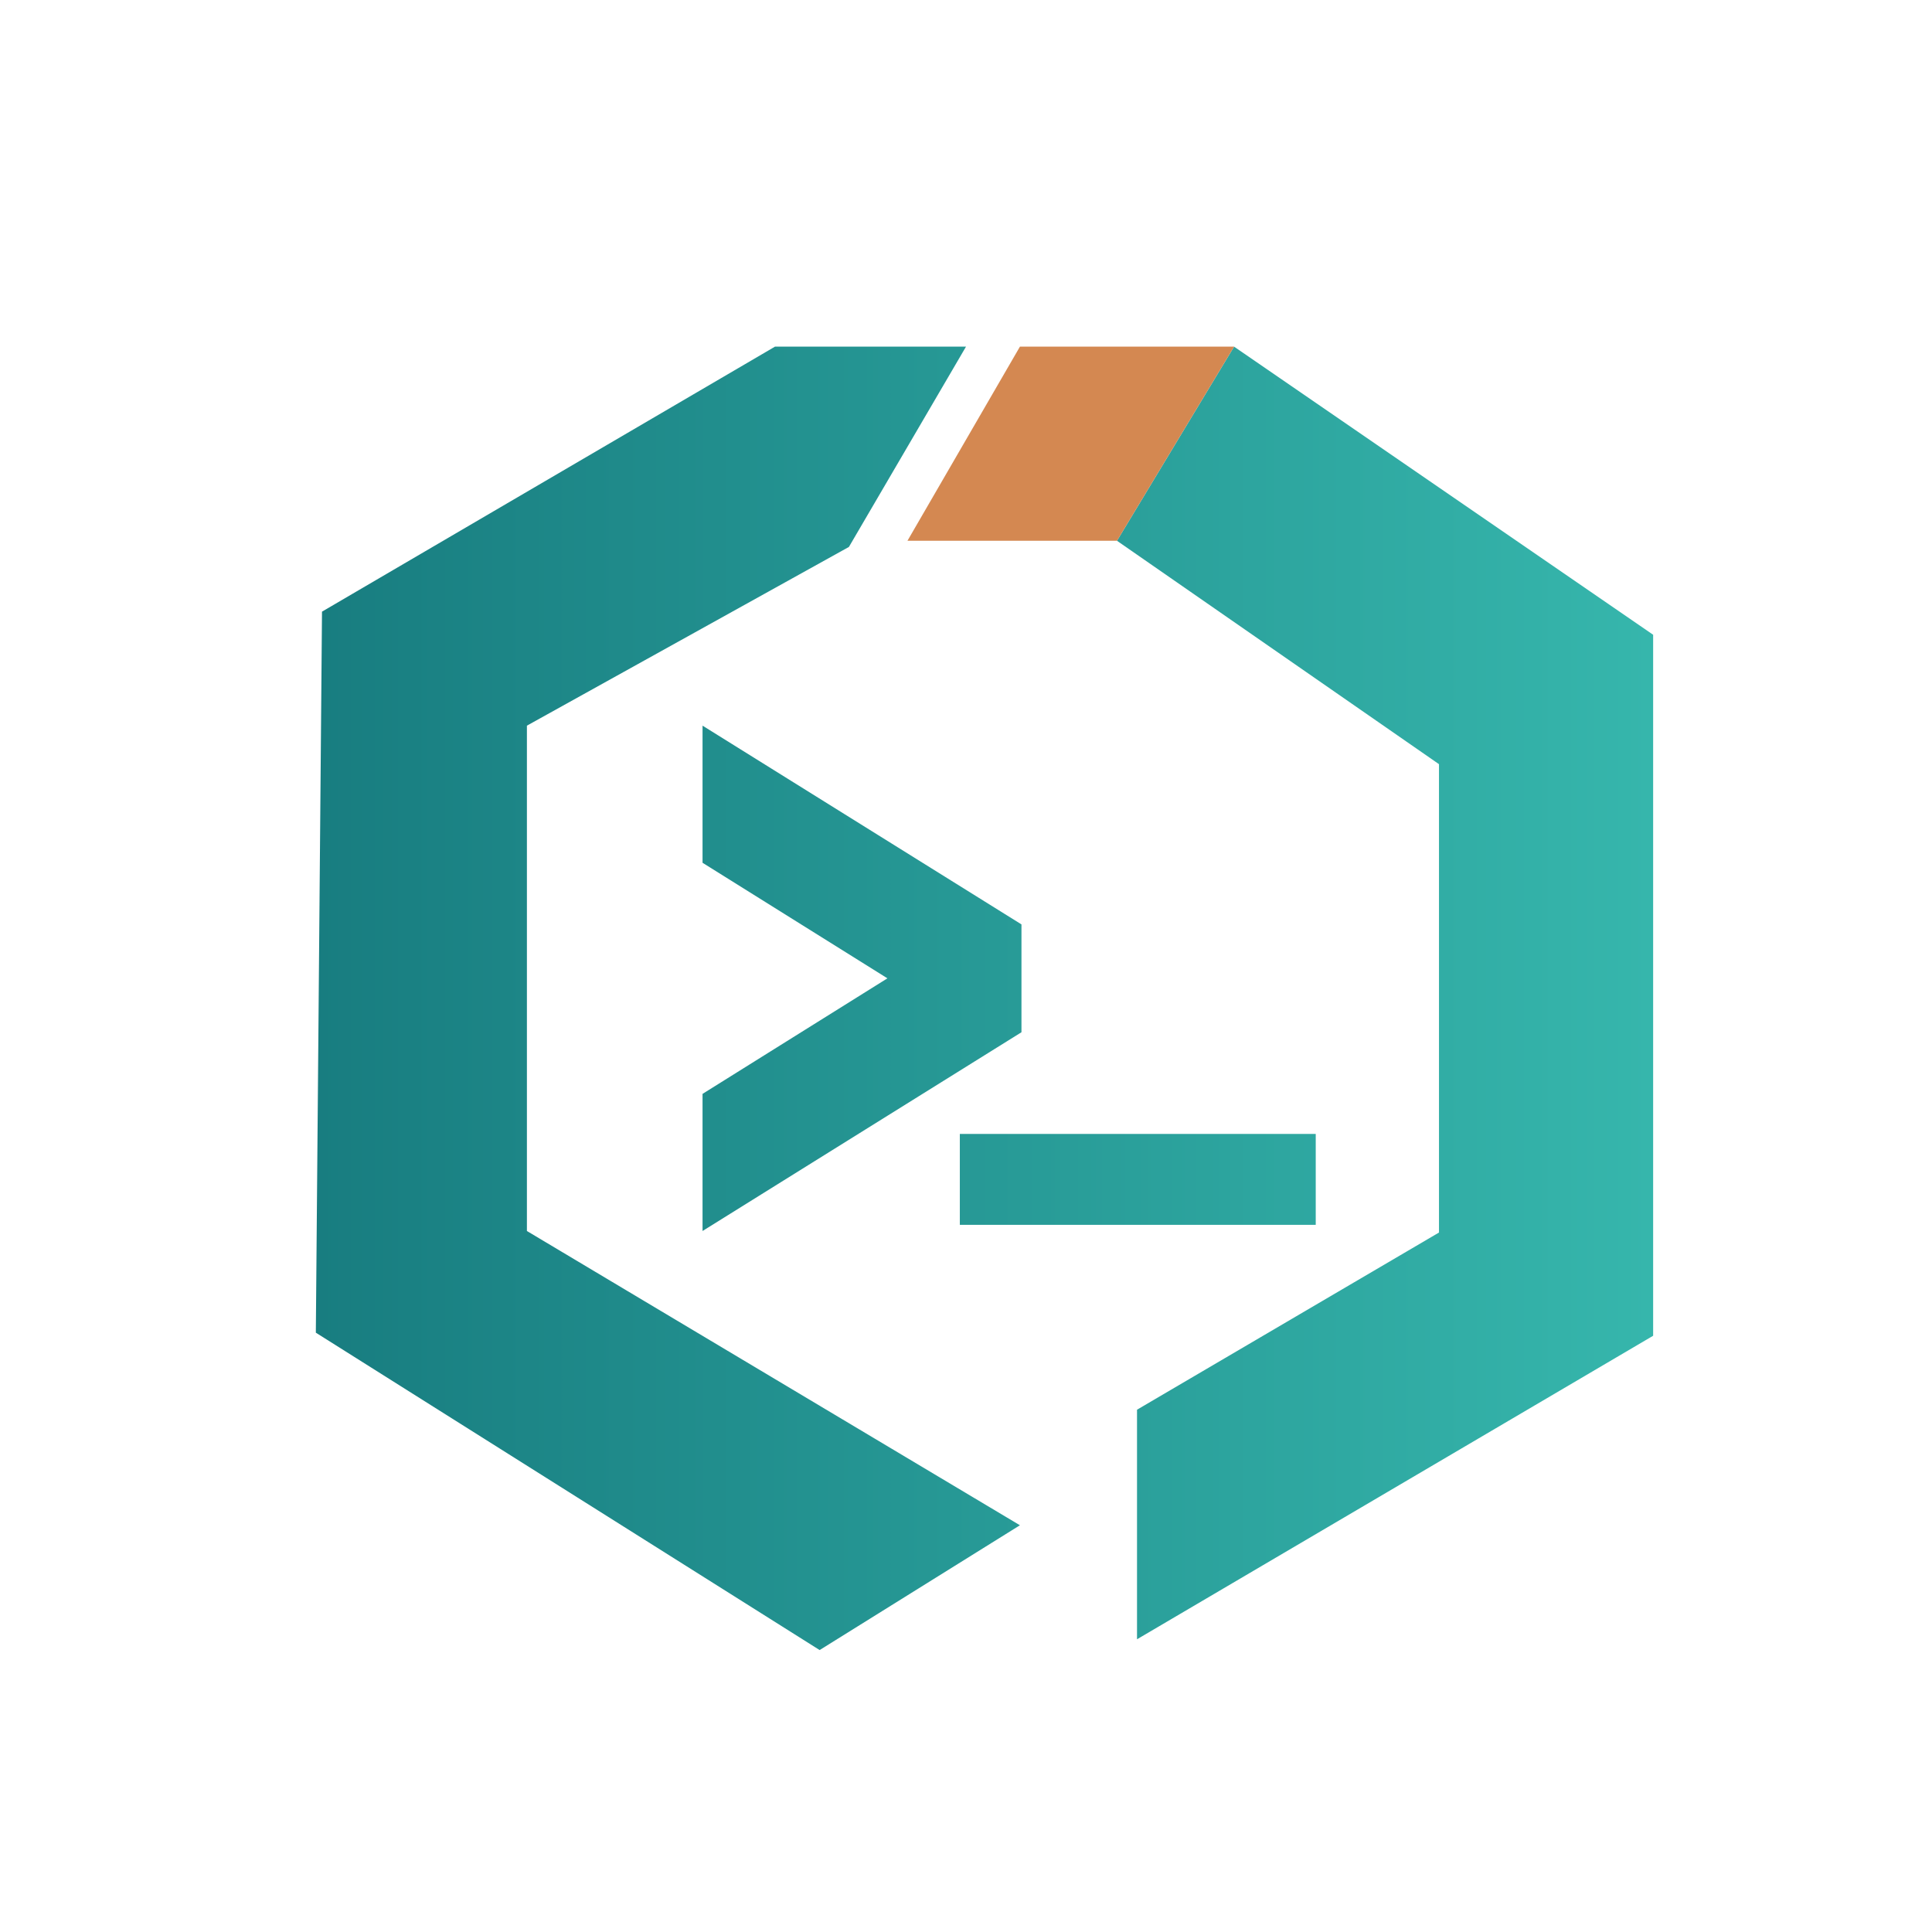
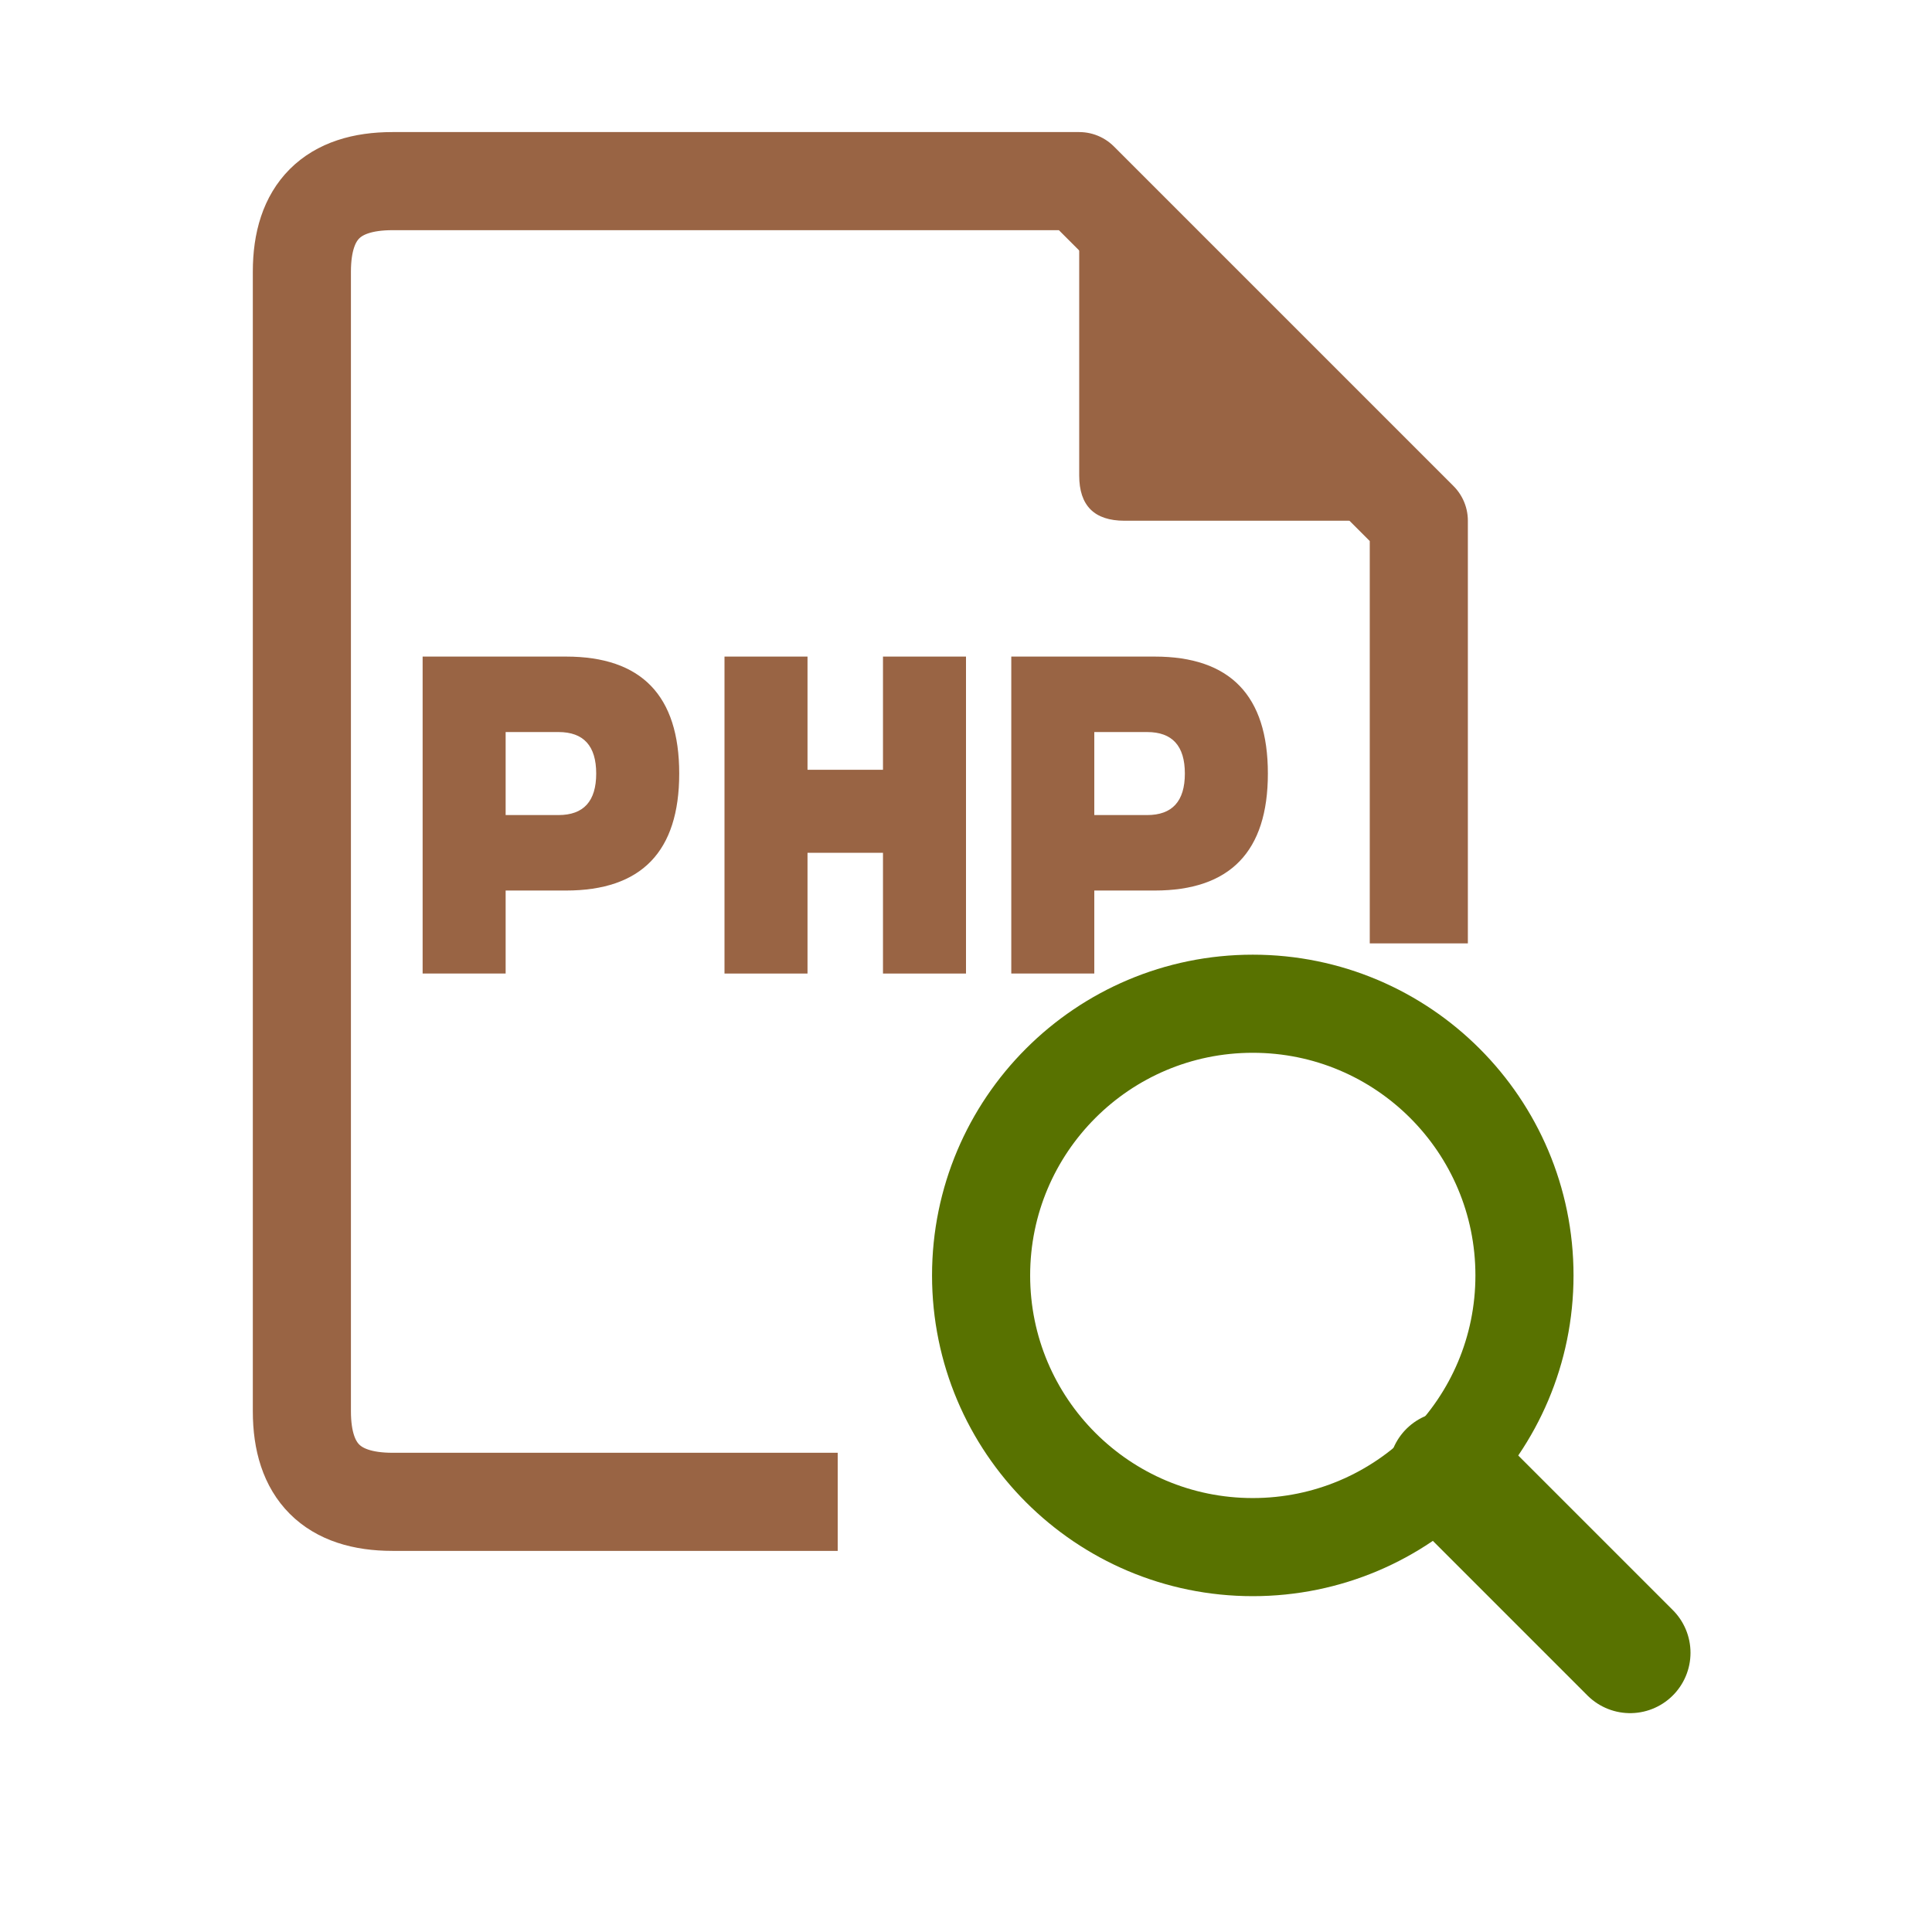
- <svg xmlns="http://www.w3.org/2000/svg" width="1254" height="1254" viewBox="0 0 1254 1254" role="img" aria-labelledby="title description">
-   <defs>
-     <linearGradient id="teal" x1="205" y1="627" x2="1073" y2="627" gradientUnits="userSpaceOnUse">
-       <stop stop-color="#187D80" />
-       <stop offset="1" stop-color="#36B6AC" />
-     </linearGradient>
-   </defs>
-   <g fill="url(#teal)">
-     <path id="left-shell" d="M 503 225 H 627 L 551 355 L 342 471 V 799 L 662 990 L 532 1071 L 205 865 L 209 397 Z" />
-     <path id="right-shell" d="M 801 225 L 1073 412 V 867 L 738 1064 V 915 L 934 800 V 496 L 725 351 Z" />
-     <path id="terminal-chevron" d="M 456 471 L 663 600 V 670 L 456 799 V 710 L 576 635 L 456 560 Z" />
-     <path id="terminal-underscore" d="M 623 736 H 854 V 795 H 623 Z" />
+ <svg xmlns="http://www.w3.org/2000/svg" width="1254" height="1254" viewBox="0 0 512 512" role="img" aria-labelledby="title description">
+   <path id="php-document" d="M376 250V138L286 48H104Q80 48 80 72V374Q80 398 104 398H222" fill="none" stroke="#996444" stroke-width="26" stroke-linejoin="round" />
+   <path id="fold" d="M286 48V126Q286 138 298 138H376Z" fill="#996444" />
+   <g id="php" fill="#996444" fill-rule="evenodd">
+     <path d="M112 174H150Q180 174 180 205Q180 236 150 236H134V258H112Z M134 194V216H148Q158 216 158 205Q158 194 148 194Z" />
+     <path d="M192 174H214V204H234V174H256V258H234V226H214V258H192Z" />
+     <path d="M268 174H306Q336 174 336 205Q336 236 306 236H290V258H268Z M290 194V216H304Q314 216 314 205Q314 194 304 194Z" />
  </g>
-   <path id="repair-join" fill="#D48851" d="M 662 225 H 801 L 725 351 H 589 Z" />
+   <g id="magnifier" fill="none" stroke="#587200">
+     <circle cx="332" cy="338" r="72" stroke-width="26" />
+     <path d="M384 390L432 438" stroke-width="32" stroke-linecap="round" />
+   </g>
</svg>
